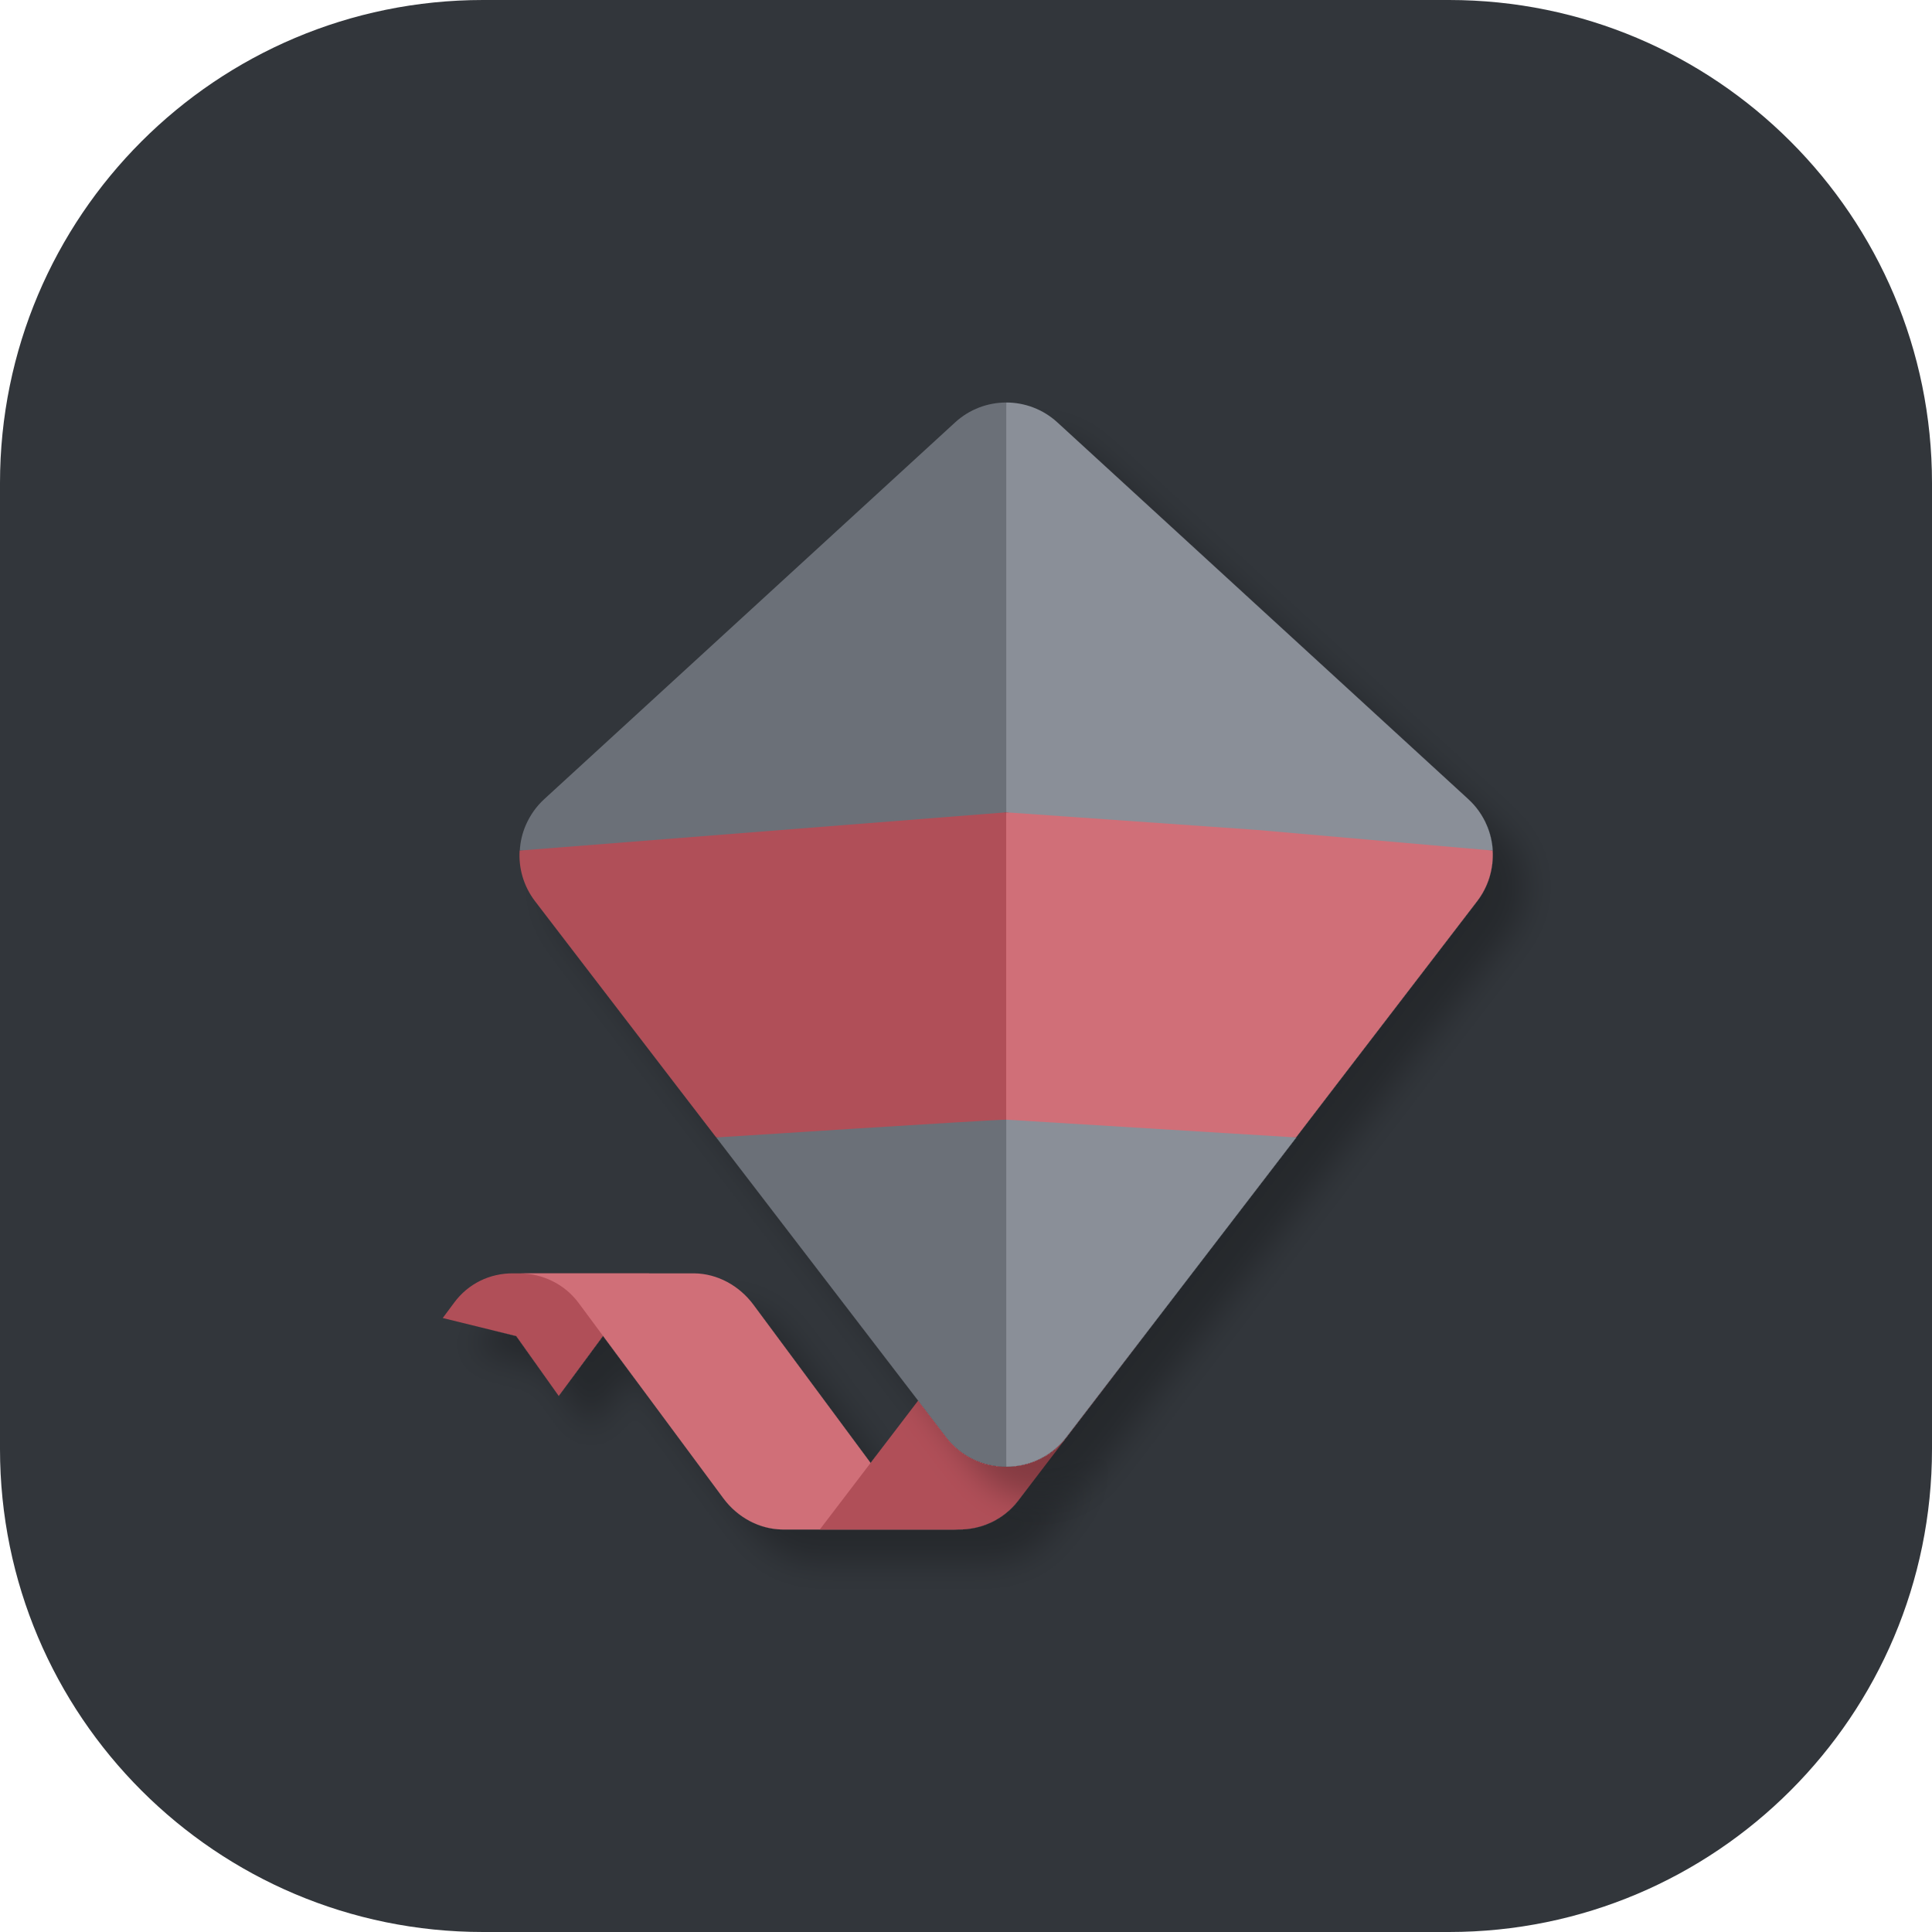
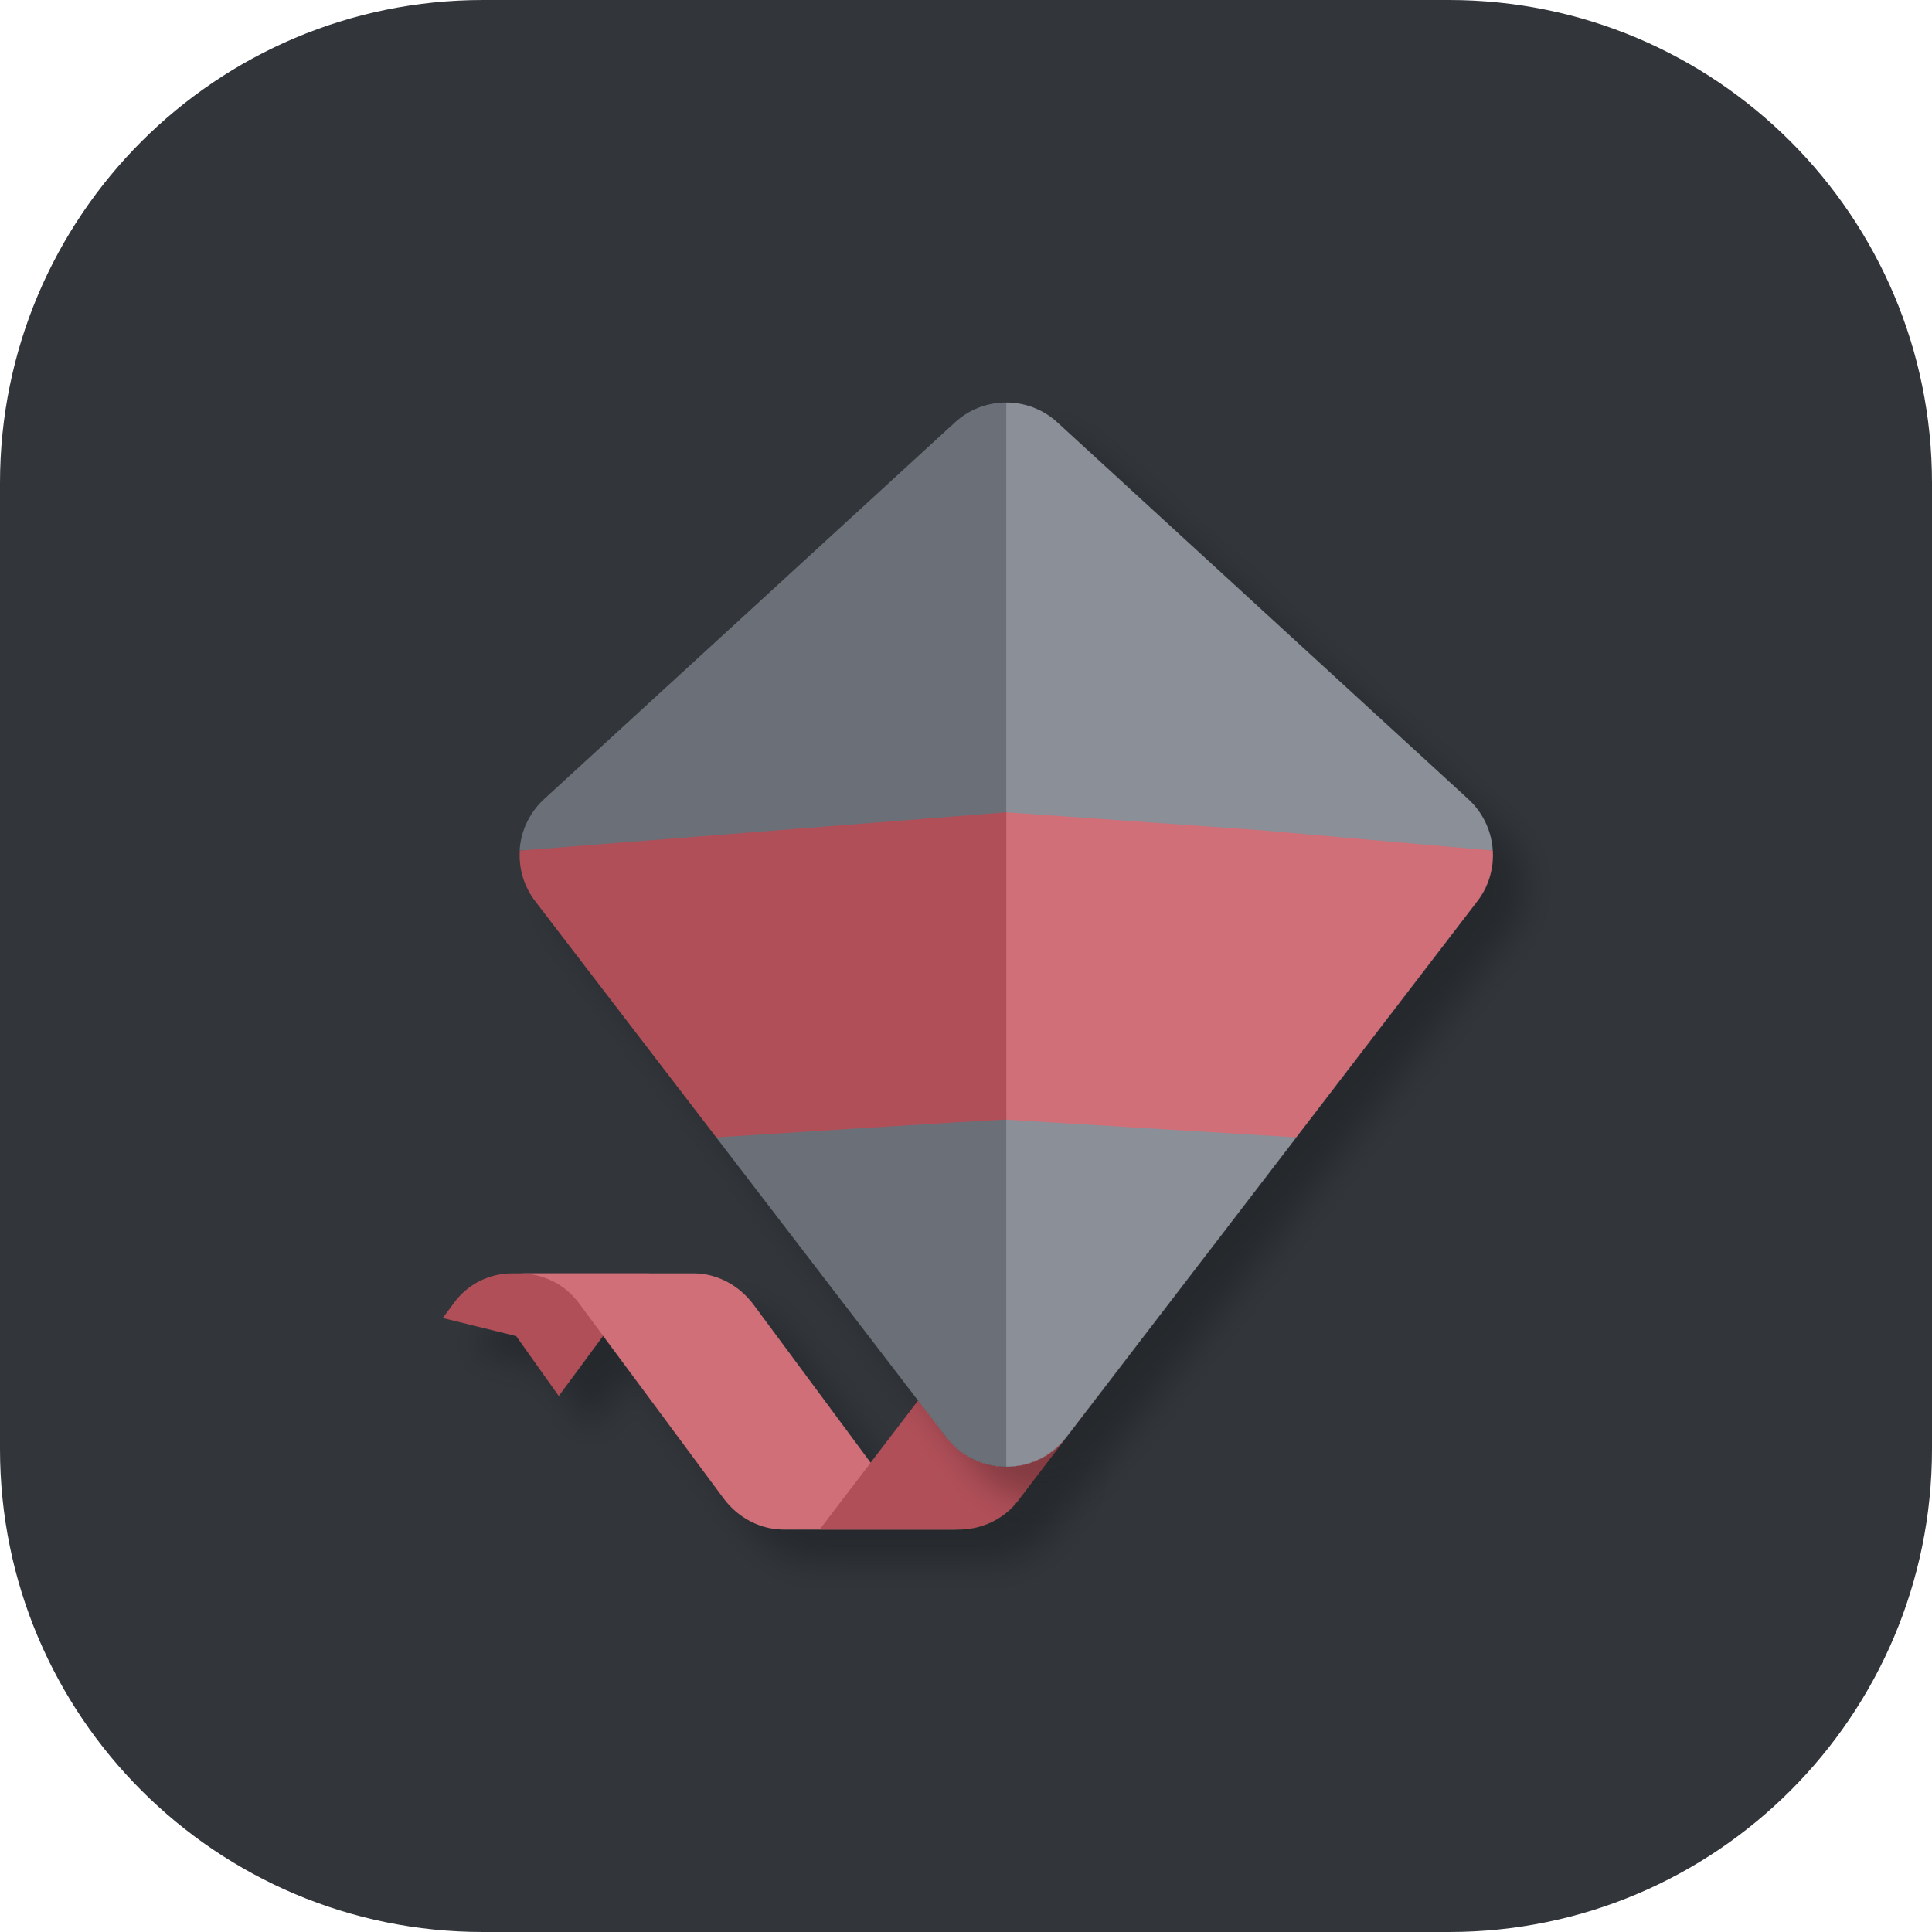
<svg xmlns="http://www.w3.org/2000/svg" width="24" height="24" viewBox="0 0 24 24" fill="none">
  <rect width="24" height="24" rx="6" fill="#32363B" />
-   <g filter="url(#filter0_d_227_381)">
+   <g filter="url(#filter0_d_291_3283)">
    <path d="M6.373 15.818C6.087 15.816 5.817 15.944 5.641 16.183L5.5 16.373L6.413 16.597L6.941 17.341L8.064 15.818H6.373Z" fill="#B04F58" />
-     <path d="M11.892 19C11.603 18.997 11.332 18.869 11.157 18.635L9.358 16.206C9.184 15.972 8.913 15.821 8.623 15.818H6.453C6.743 15.82 7.014 15.952 7.188 16.186L8.987 18.614C9.162 18.849 9.433 18.997 9.722 19H11.892Z" fill="#D06F78" />
-     <path d="M12.649 18.641C12.47 18.874 12.194 19.003 11.903 19H10.184L11.406 17.398L11.754 17.851C11.919 18.066 12.154 18.187 12.398 18.214L12.502 18.22C12.782 18.22 13.062 18.096 13.25 17.851L14.434 16.307L12.649 18.641Z" fill="#B04F58" />
+     <path d="M11.894 19C11.605 18.997 11.334 18.869 11.159 18.635L9.36 16.206C9.186 15.972 8.915 15.821 8.625 15.818H6.455C6.745 15.82 7.016 15.952 7.19 16.186L8.989 18.614C9.164 18.849 9.435 18.997 9.724 19H11.894Z" fill="#D06F78" />
+     <path d="M12.648 18.64C12.469 18.873 12.193 19.002 11.902 19H10.182L11.405 17.398L11.752 17.851C11.941 18.097 12.22 18.22 12.501 18.22V18.22C12.78 18.22 13.06 18.096 13.249 17.851L14.353 16.41L12.648 18.64Z" fill="#B04F58" />
  </g>
-   <g filter="url(#filter1_d_227_381)">
-     <path d="M6.457 10.566C6.463 10.458 6.488 10.35 6.532 10.249C6.584 10.13 6.66 10.019 6.762 9.926L11.864 5.248C12.043 5.083 12.272 5 12.501 5L12.818 7.866L12.501 10.091L9.959 10.733L6.457 10.566Z" fill="#6B7078" />
+   <g filter="url(#filter1_d_291_3283)">
+     <path d="M6.455 10.566C6.461 10.458 6.486 10.35 6.53 10.249C6.582 10.13 6.658 10.019 6.76 9.926L11.862 5.248C12.041 5.083 12.27 5 12.499 5L12.816 7.866V10.633H9.957L6.455 10.566Z" fill="#6B7078" />
    <path d="M18.543 10.566C18.537 10.458 18.512 10.35 18.468 10.249C18.417 10.13 18.34 10.019 18.238 9.926L13.136 5.248C12.957 5.083 12.728 5 12.5 5V10.091L15.376 10.733L18.543 10.566Z" fill="#8A8F98" />
-     <path d="M18.542 10.566L15.617 10.31L12.498 10.091L12.18 12C12.18 12 12.498 13.851 12.498 13.909C12.498 13.952 13.769 14.219 13.769 14.219L16.1 14.129L16.583 13.498L18.348 11.197C18.492 11.01 18.555 10.785 18.542 10.566Z" fill="#D06F78" />
-     <path d="M6.455 10.566C6.441 10.785 6.504 11.01 6.648 11.197L8.413 13.499L8.897 14.129L10.904 14.235L12.499 13.909V11.838V10.091L6.455 10.566Z" fill="#B04F58" />
-     <path d="M12.501 13.909C12.319 13.909 8.898 14.13 8.898 14.13L11.752 17.851C11.941 18.097 12.221 18.22 12.501 18.22L12.824 15.503C12.824 15.504 12.577 13.909 12.501 13.909Z" fill="#6B7078" />
-     <path d="M12.5 18.22C12.78 18.22 13.06 18.096 13.248 17.851L16.103 14.13L12.5 13.909V18.22Z" fill="#8A8F98" />
+     <path d="M18.544 10.566L15.619 10.31L12.5 10.091L12.182 12C12.182 12 12.5 13.851 12.5 13.909C12.5 13.952 13.771 14.219 13.771 14.219L16.102 14.129L16.585 13.499L18.35 11.197C18.494 11.011 18.557 10.785 18.544 10.566Z" fill="#D06F78" />
+     <path d="M6.457 10.566C6.443 10.785 6.506 11.011 6.65 11.197L8.415 13.499L8.899 14.13L10.906 14.235L12.501 13.909V11.839V10.091L6.457 10.566Z" fill="#B04F58" />
+     <path d="M12.501 13.909C12.319 13.909 8.898 14.129 8.898 14.129L11.752 17.851C11.941 18.097 12.221 18.22 12.501 18.22L12.824 15.503C12.824 15.504 12.577 13.909 12.501 13.909Z" fill="#6B7078" />
+     <path d="M12.5 18.22C12.78 18.22 13.06 18.096 13.248 17.851L16.103 14.129L12.5 13.909V18.22Z" fill="#8A8F98" />
  </g>
  <defs>
-     <filter id="filter0_d_227_381" x="5.5" y="15.818" width="9.734" height="3.982" filterUnits="userSpaceOnUse" color-interpolation-filters="sRGB">
+     <filter id="filter0_d_291_3283" x="5.5" y="15.818" width="9.654" height="3.982" filterUnits="userSpaceOnUse" color-interpolation-filters="sRGB">
      <feFlood flood-opacity="0" result="BackgroundImageFix" />
      <feColorMatrix in="SourceAlpha" type="matrix" values="0 0 0 0 0 0 0 0 0 0 0 0 0 0 0 0 0 0 127 0" result="hardAlpha" />
      <feOffset dx="0.4" dy="0.4" />
      <feGaussianBlur stdDeviation="0.2" />
      <feComposite in2="hardAlpha" operator="out" />
      <feColorMatrix type="matrix" values="0 0 0 0 0 0 0 0 0 0 0 0 0 0 0 0 0 0 0.25 0" />
-       <feBlend mode="normal" in2="BackgroundImageFix" result="effect1_dropShadow_227_381" />
-       <feBlend mode="normal" in="SourceGraphic" in2="effect1_dropShadow_227_381" result="shape" />
+       <feBlend mode="normal" in2="BackgroundImageFix" result="effect1_dropShadow_291_3283" />
+       <feBlend mode="normal" in="SourceGraphic" in2="effect1_dropShadow_291_3283" result="shape" />
    </filter>
-     <filter id="filter1_d_227_381" x="6.453" y="5" width="12.89" height="14.02" filterUnits="userSpaceOnUse" color-interpolation-filters="sRGB">
+     <filter id="filter1_d_291_3283" x="6.455" y="5" width="12.89" height="14.02" filterUnits="userSpaceOnUse" color-interpolation-filters="sRGB">
      <feFlood flood-opacity="0" result="BackgroundImageFix" />
      <feColorMatrix in="SourceAlpha" type="matrix" values="0 0 0 0 0 0 0 0 0 0 0 0 0 0 0 0 0 0 127 0" result="hardAlpha" />
      <feOffset dx="0.4" dy="0.4" />
      <feGaussianBlur stdDeviation="0.2" />
      <feComposite in2="hardAlpha" operator="out" />
      <feColorMatrix type="matrix" values="0 0 0 0 0 0 0 0 0 0 0 0 0 0 0 0 0 0 0.25 0" />
-       <feBlend mode="normal" in2="BackgroundImageFix" result="effect1_dropShadow_227_381" />
-       <feBlend mode="normal" in="SourceGraphic" in2="effect1_dropShadow_227_381" result="shape" />
+       <feBlend mode="normal" in2="BackgroundImageFix" result="effect1_dropShadow_291_3283" />
+       <feBlend mode="normal" in="SourceGraphic" in2="effect1_dropShadow_291_3283" result="shape" />
    </filter>
  </defs>
</svg>
